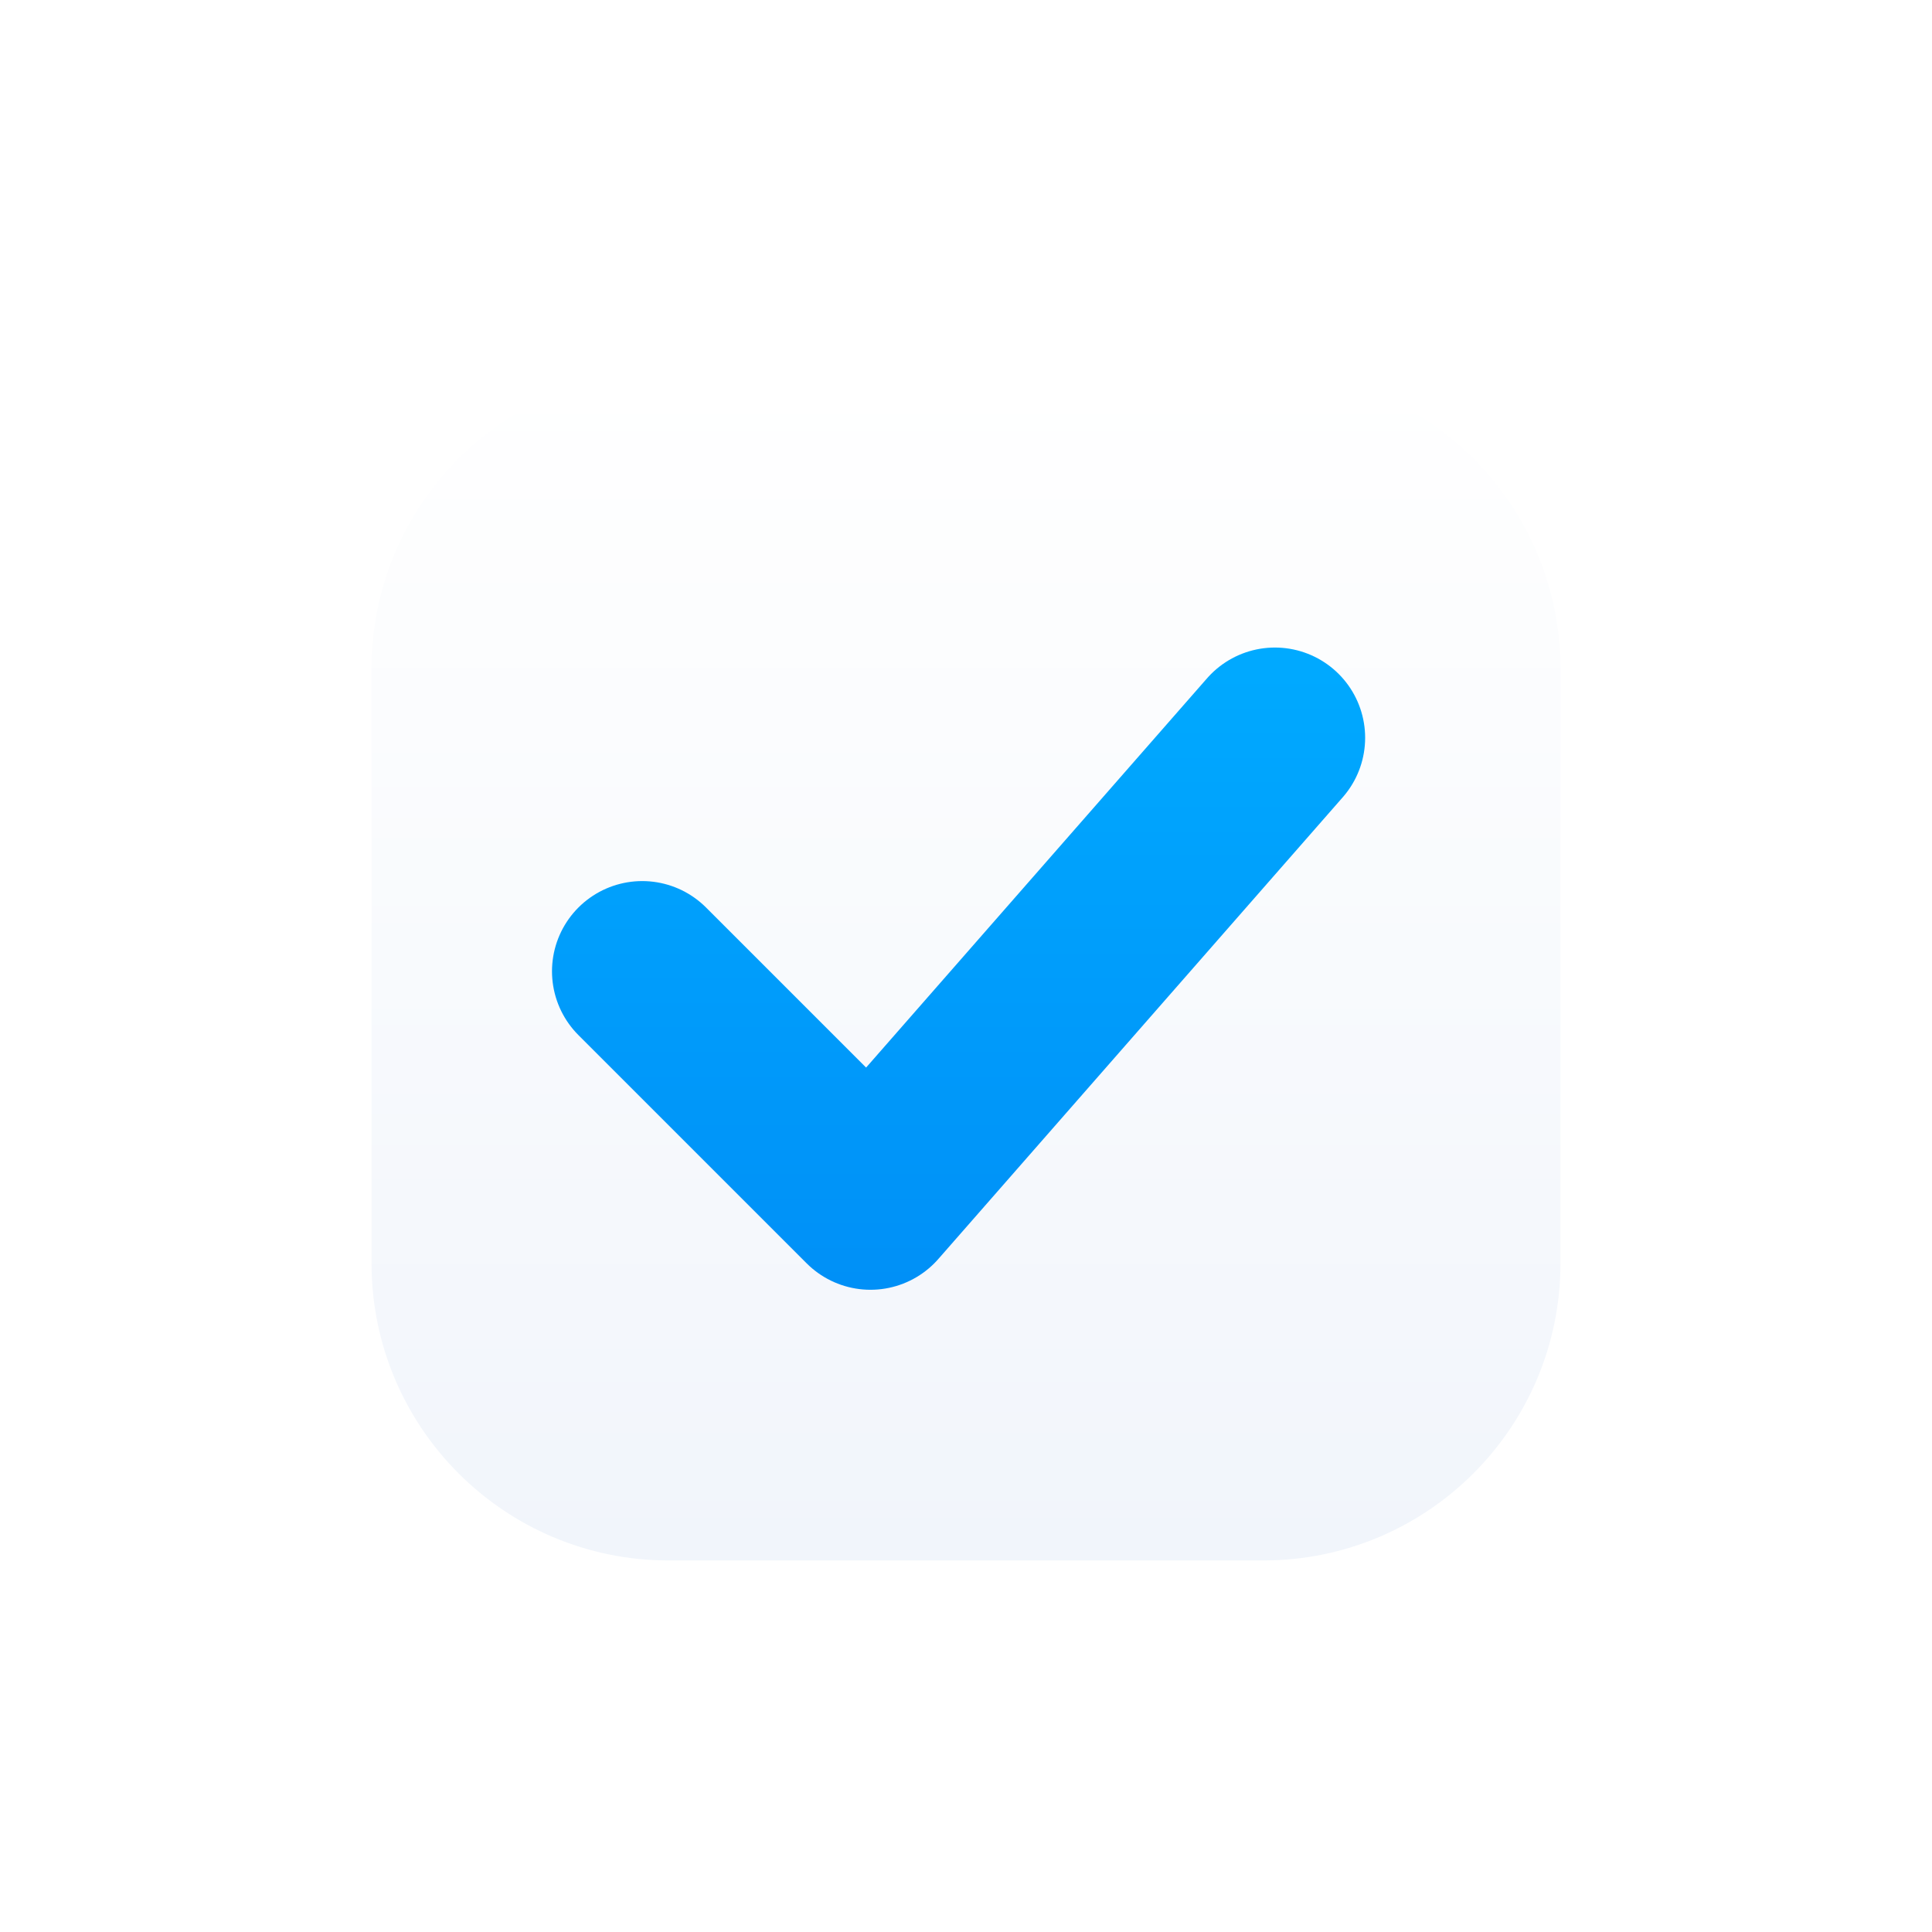
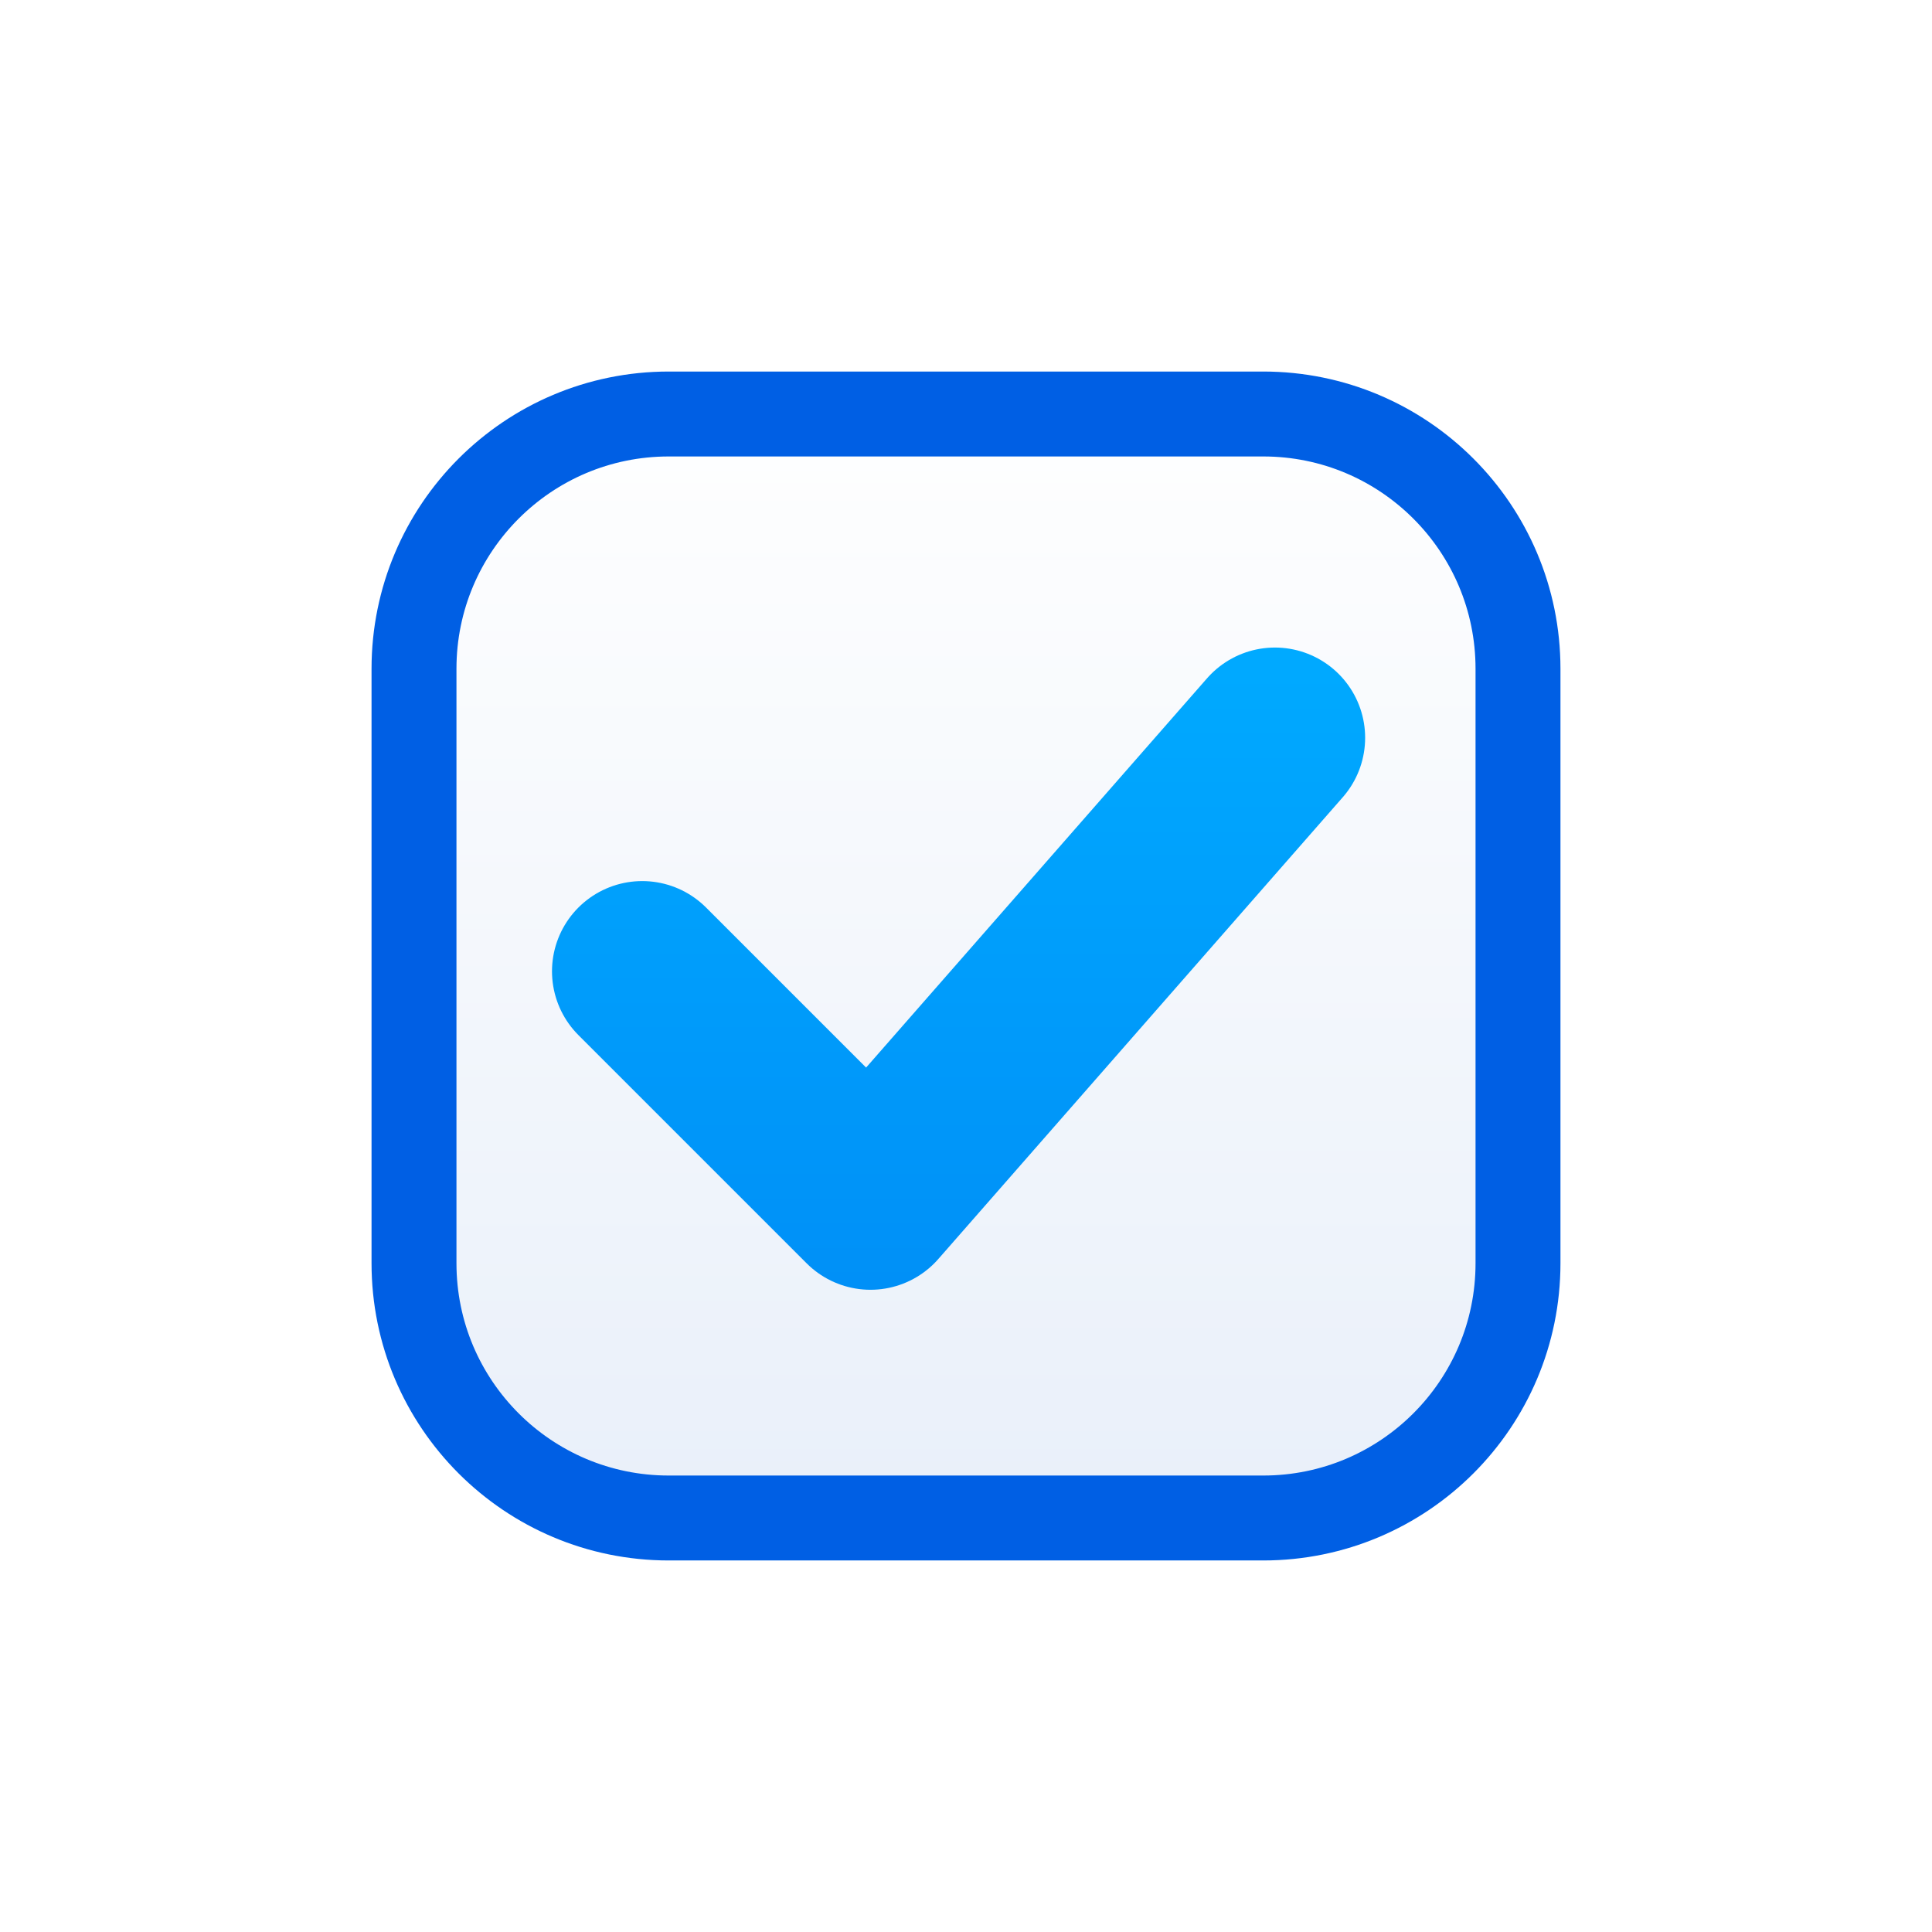
<svg xmlns="http://www.w3.org/2000/svg" width="182" height="182" viewBox="37 37 182 182" fill="none">
  <defs>
    <linearGradient id="todoCard" gradientUnits="userSpaceOnUse" x1="128" y1="72" x2="128" y2="184">
      <stop offset="0" stop-color="#FFFFFF" />
-       <stop offset="1" stop-color="#F1F5FB" />
+       <stop offset="1" stop-color="#E8EFF9" />
    </linearGradient>
    <linearGradient id="todoCheck" gradientUnits="userSpaceOnUse" x1="128" y1="98" x2="128" y2="158">
      <stop offset="0" stop-color="#00AAFF" />
      <stop offset="1" stop-color="#0090F7" />
    </linearGradient>
  </defs>
-   <rect x="72" y="72" width="112" height="112" rx="28" ry="28" fill="url(#todoCard)" />
+   <rect x="76" y="76" width="104" height="104" rx="24" ry="24" fill="url(#todoCard)" stroke="#005FE4" stroke-width="8" />
  <path d="M97.5 128.5 L119 150 L157.1 106.5" fill="none" stroke="url(#todoCheck)" stroke-width="17" stroke-linecap="round" stroke-linejoin="round" />
</svg>
